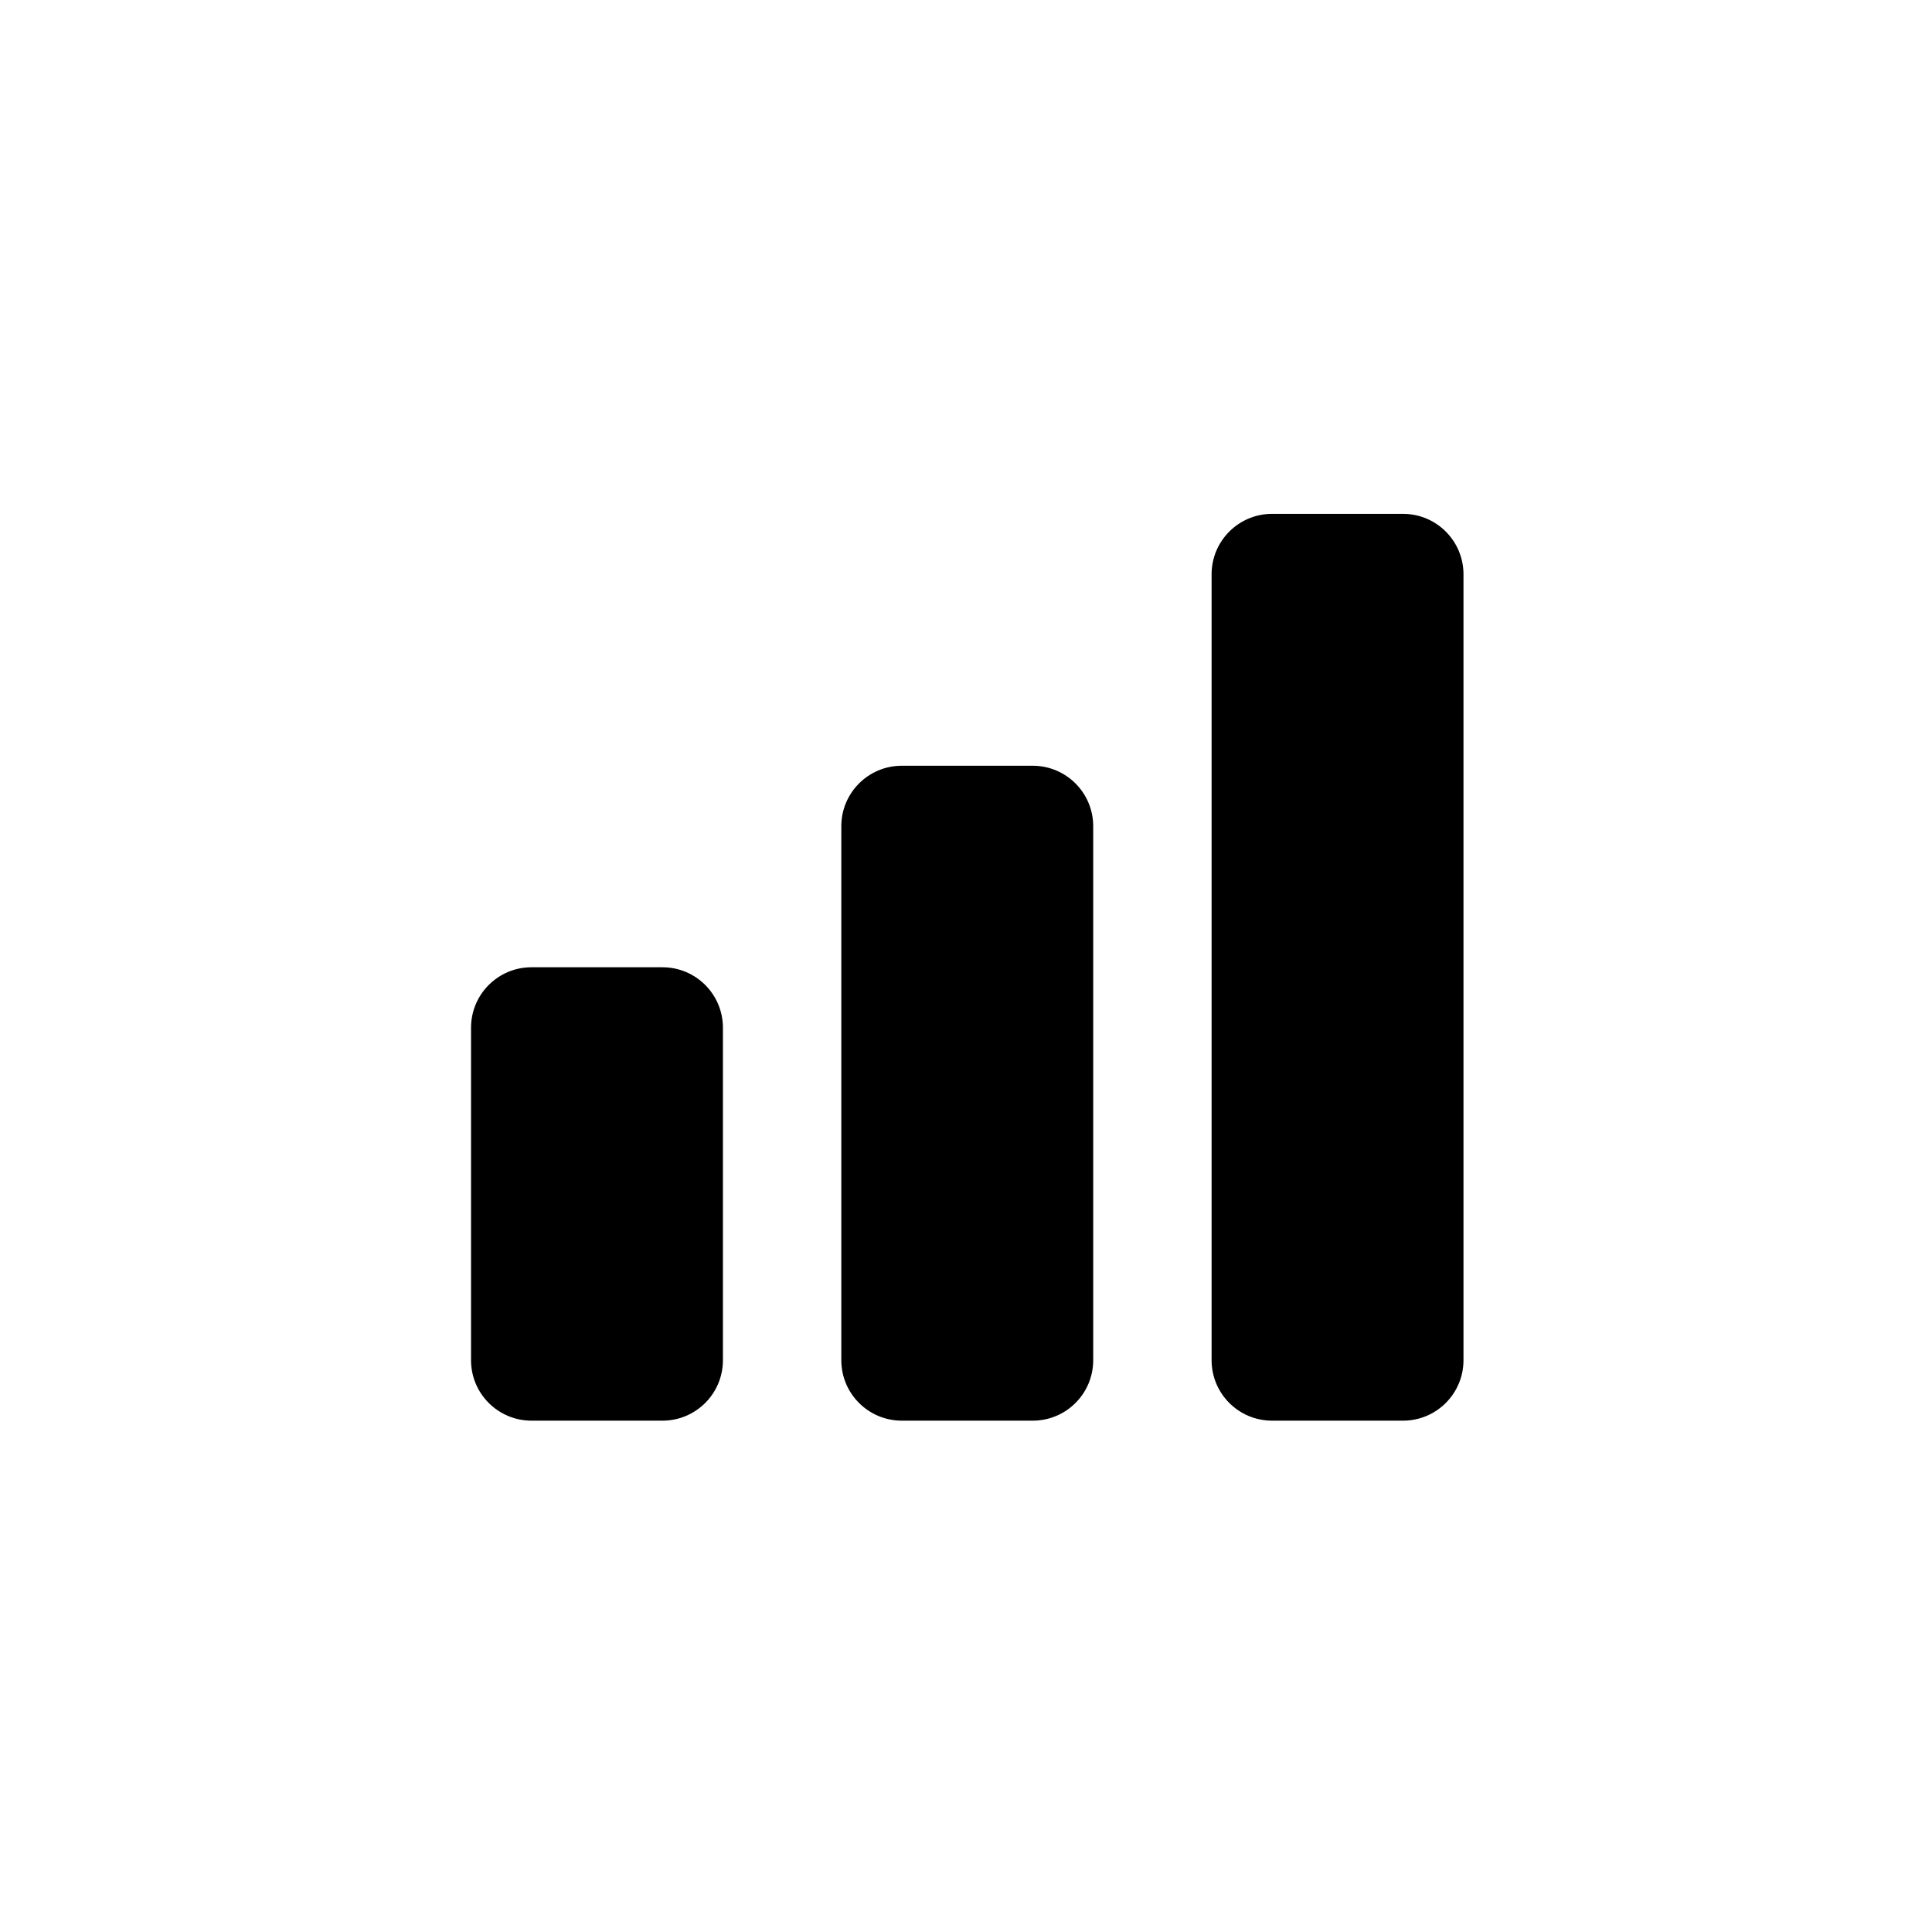
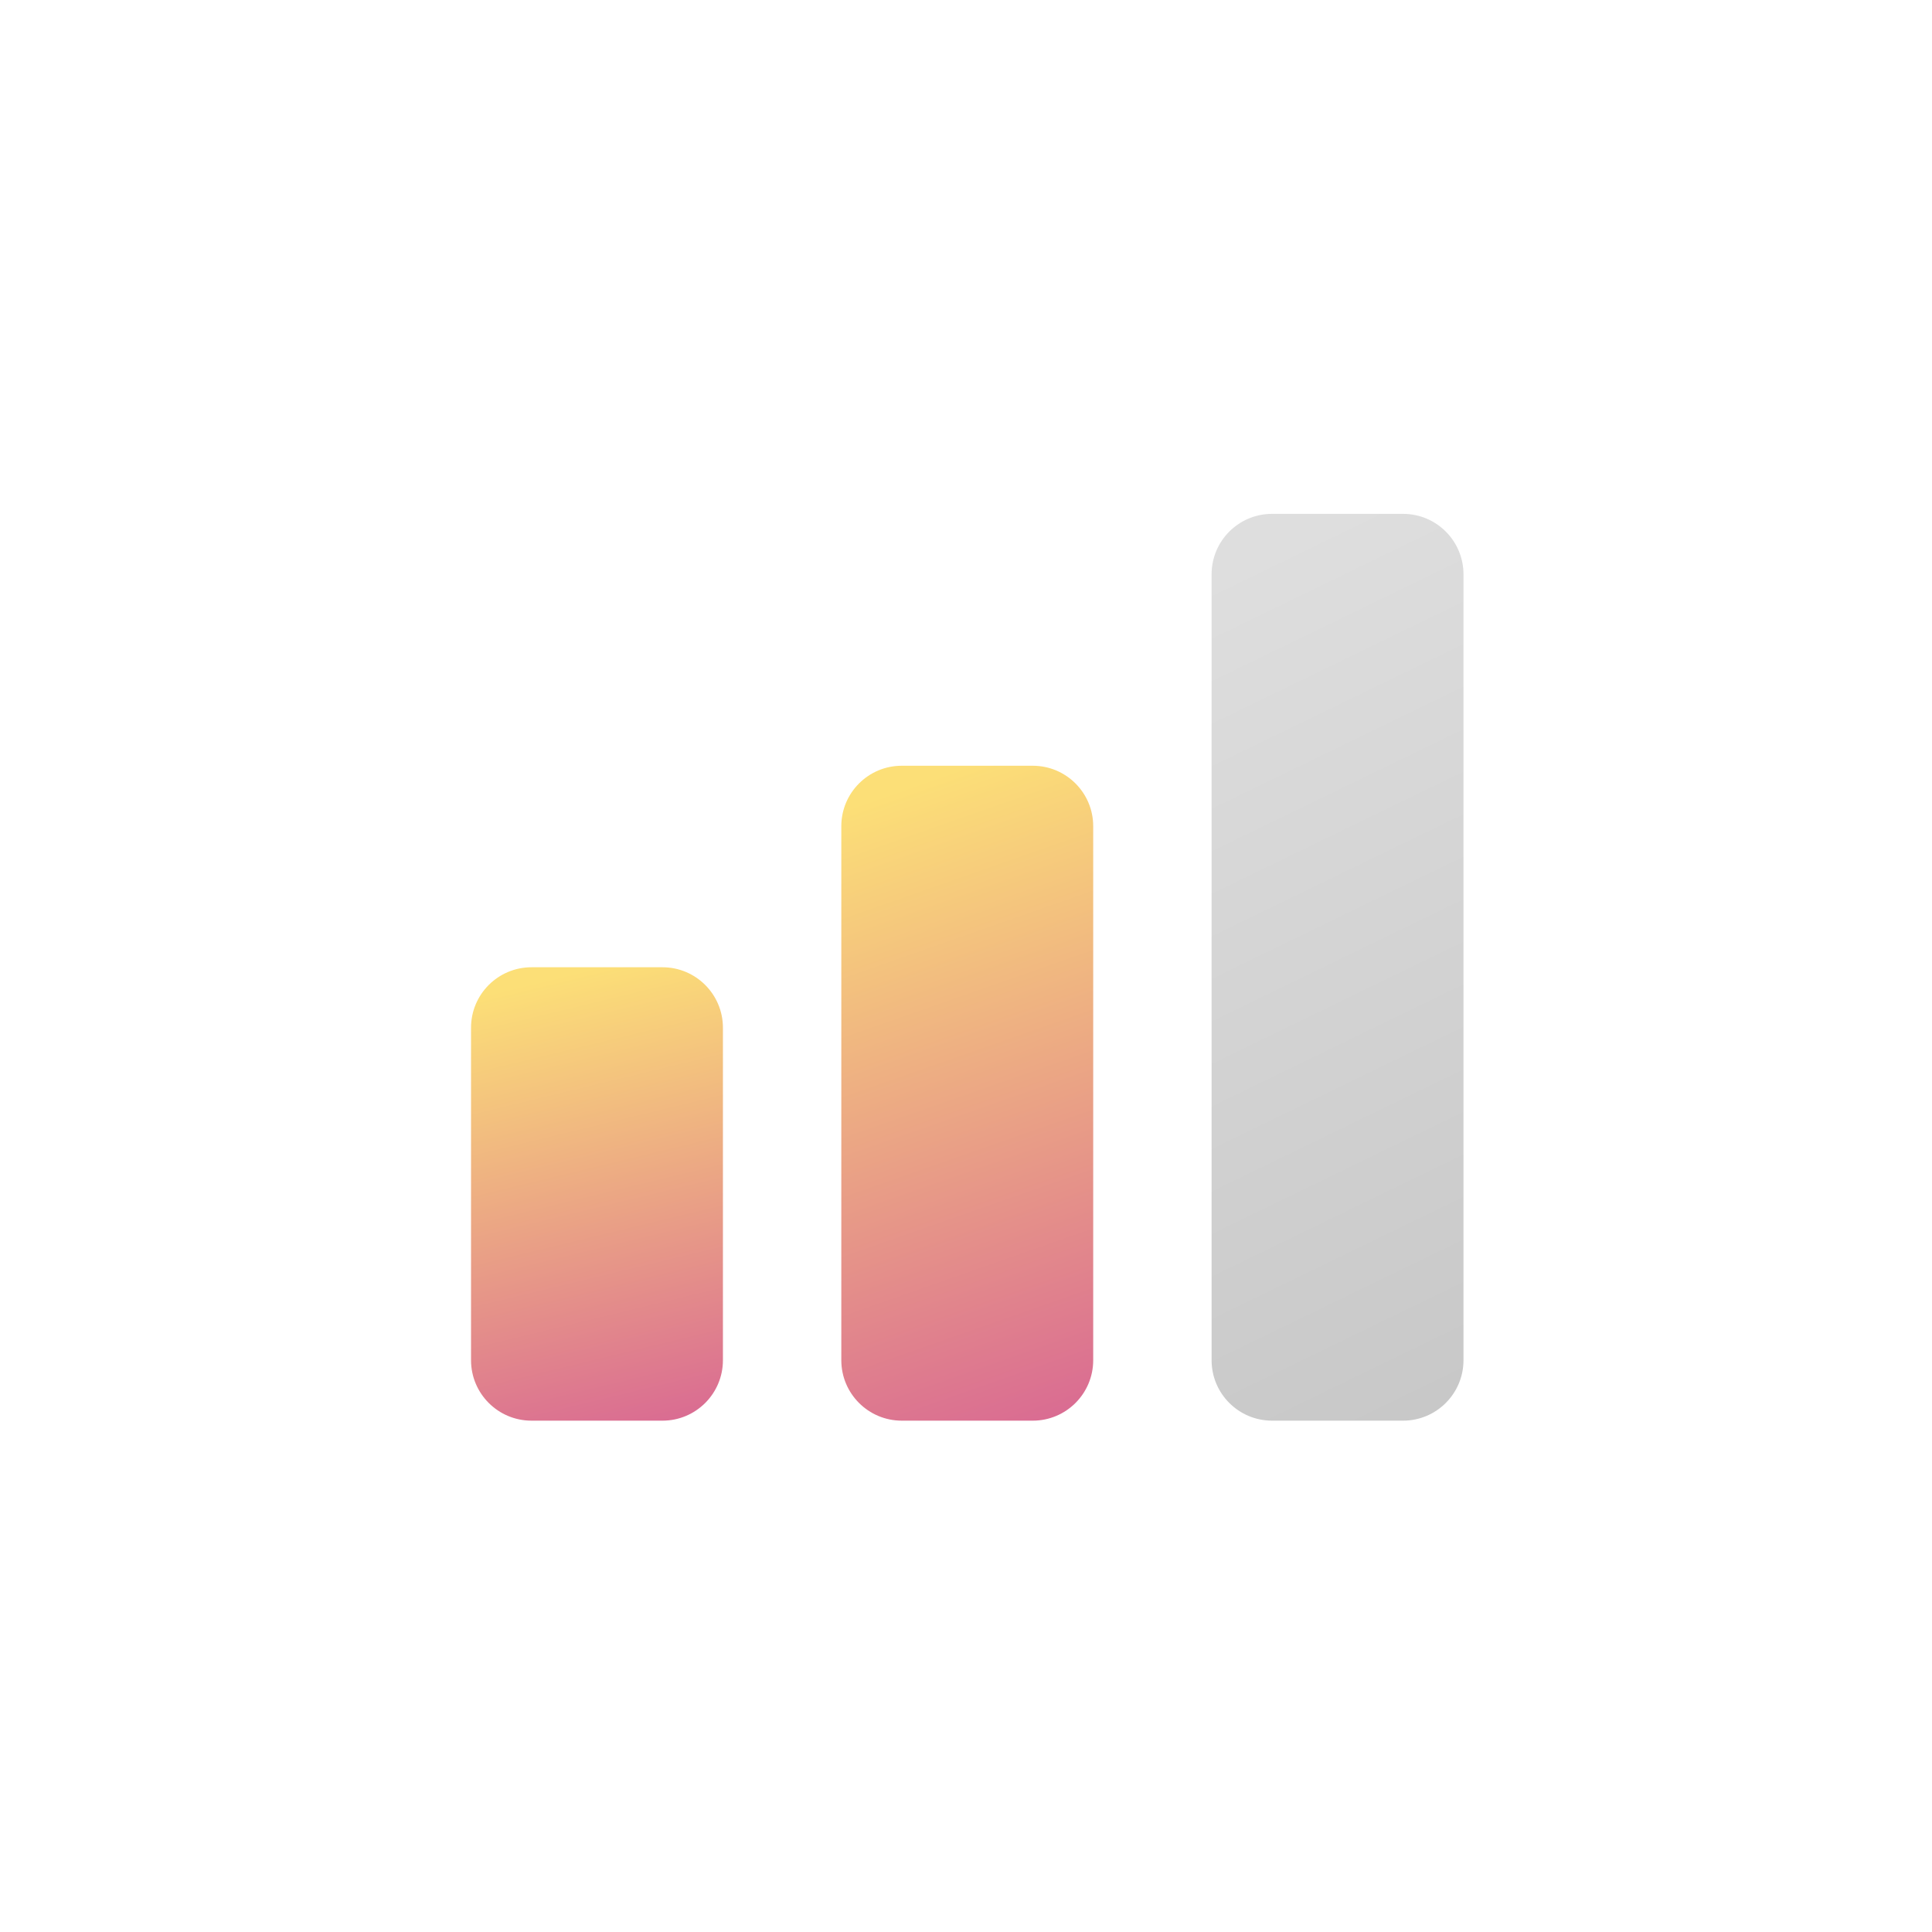
<svg xmlns="http://www.w3.org/2000/svg" viewBox="0 0 767 767">
  <rect width="100" height="180" x="187" y="384" fill="url(#a)" rx="24" />
  <path fill="url(#b)" d="M334 328c0-13.255 10.745-24 24-24h52c13.255 0 24 10.745 24 24v212c0 13.255-10.745 24-24 24h-52c-13.255 0-24-10.745-24-24V328Z" />
  <rect width="100" height="360" x="481" y="204" fill="url(#c)" rx="24" />
  <defs>
    <linearGradient id="a" x1="237" x2="300.848" y1="384" y2="647.042" gradientUnits="userSpaceOnUse">
-       <stop stopColor="#FCDF77" />
-       <stop offset="1" stopColor="#C9349F" />
+       <stop stop-color="#FCDF77" />
+       <stop offset="1" stop-color="#C9349F" />
    </linearGradient>
    <linearGradient id="b" x1="384" x2="509.62" y1="304" y2="662.291" gradientUnits="userSpaceOnUse">
-       <stop stopColor="#FCDF77" />
-       <stop offset="1" stopColor="#C9349F" />
+       <stop stop-color="#FCDF77" />
+       <stop offset="1" stop-color="#C9349F" />
    </linearGradient>
    <linearGradient id="c" x1="531" x2="749.86" y1="204" y2="654.832" gradientUnits="userSpaceOnUse">
-       <stop stopColor="#DEDEDE" />
-       <stop offset="1" stopColor="#BDBDBD" />
+       <stop stop-color="#DEDEDE" />
+       <stop offset="1" stop-color="#BDBDBD" />
    </linearGradient>
  </defs>
</svg>
